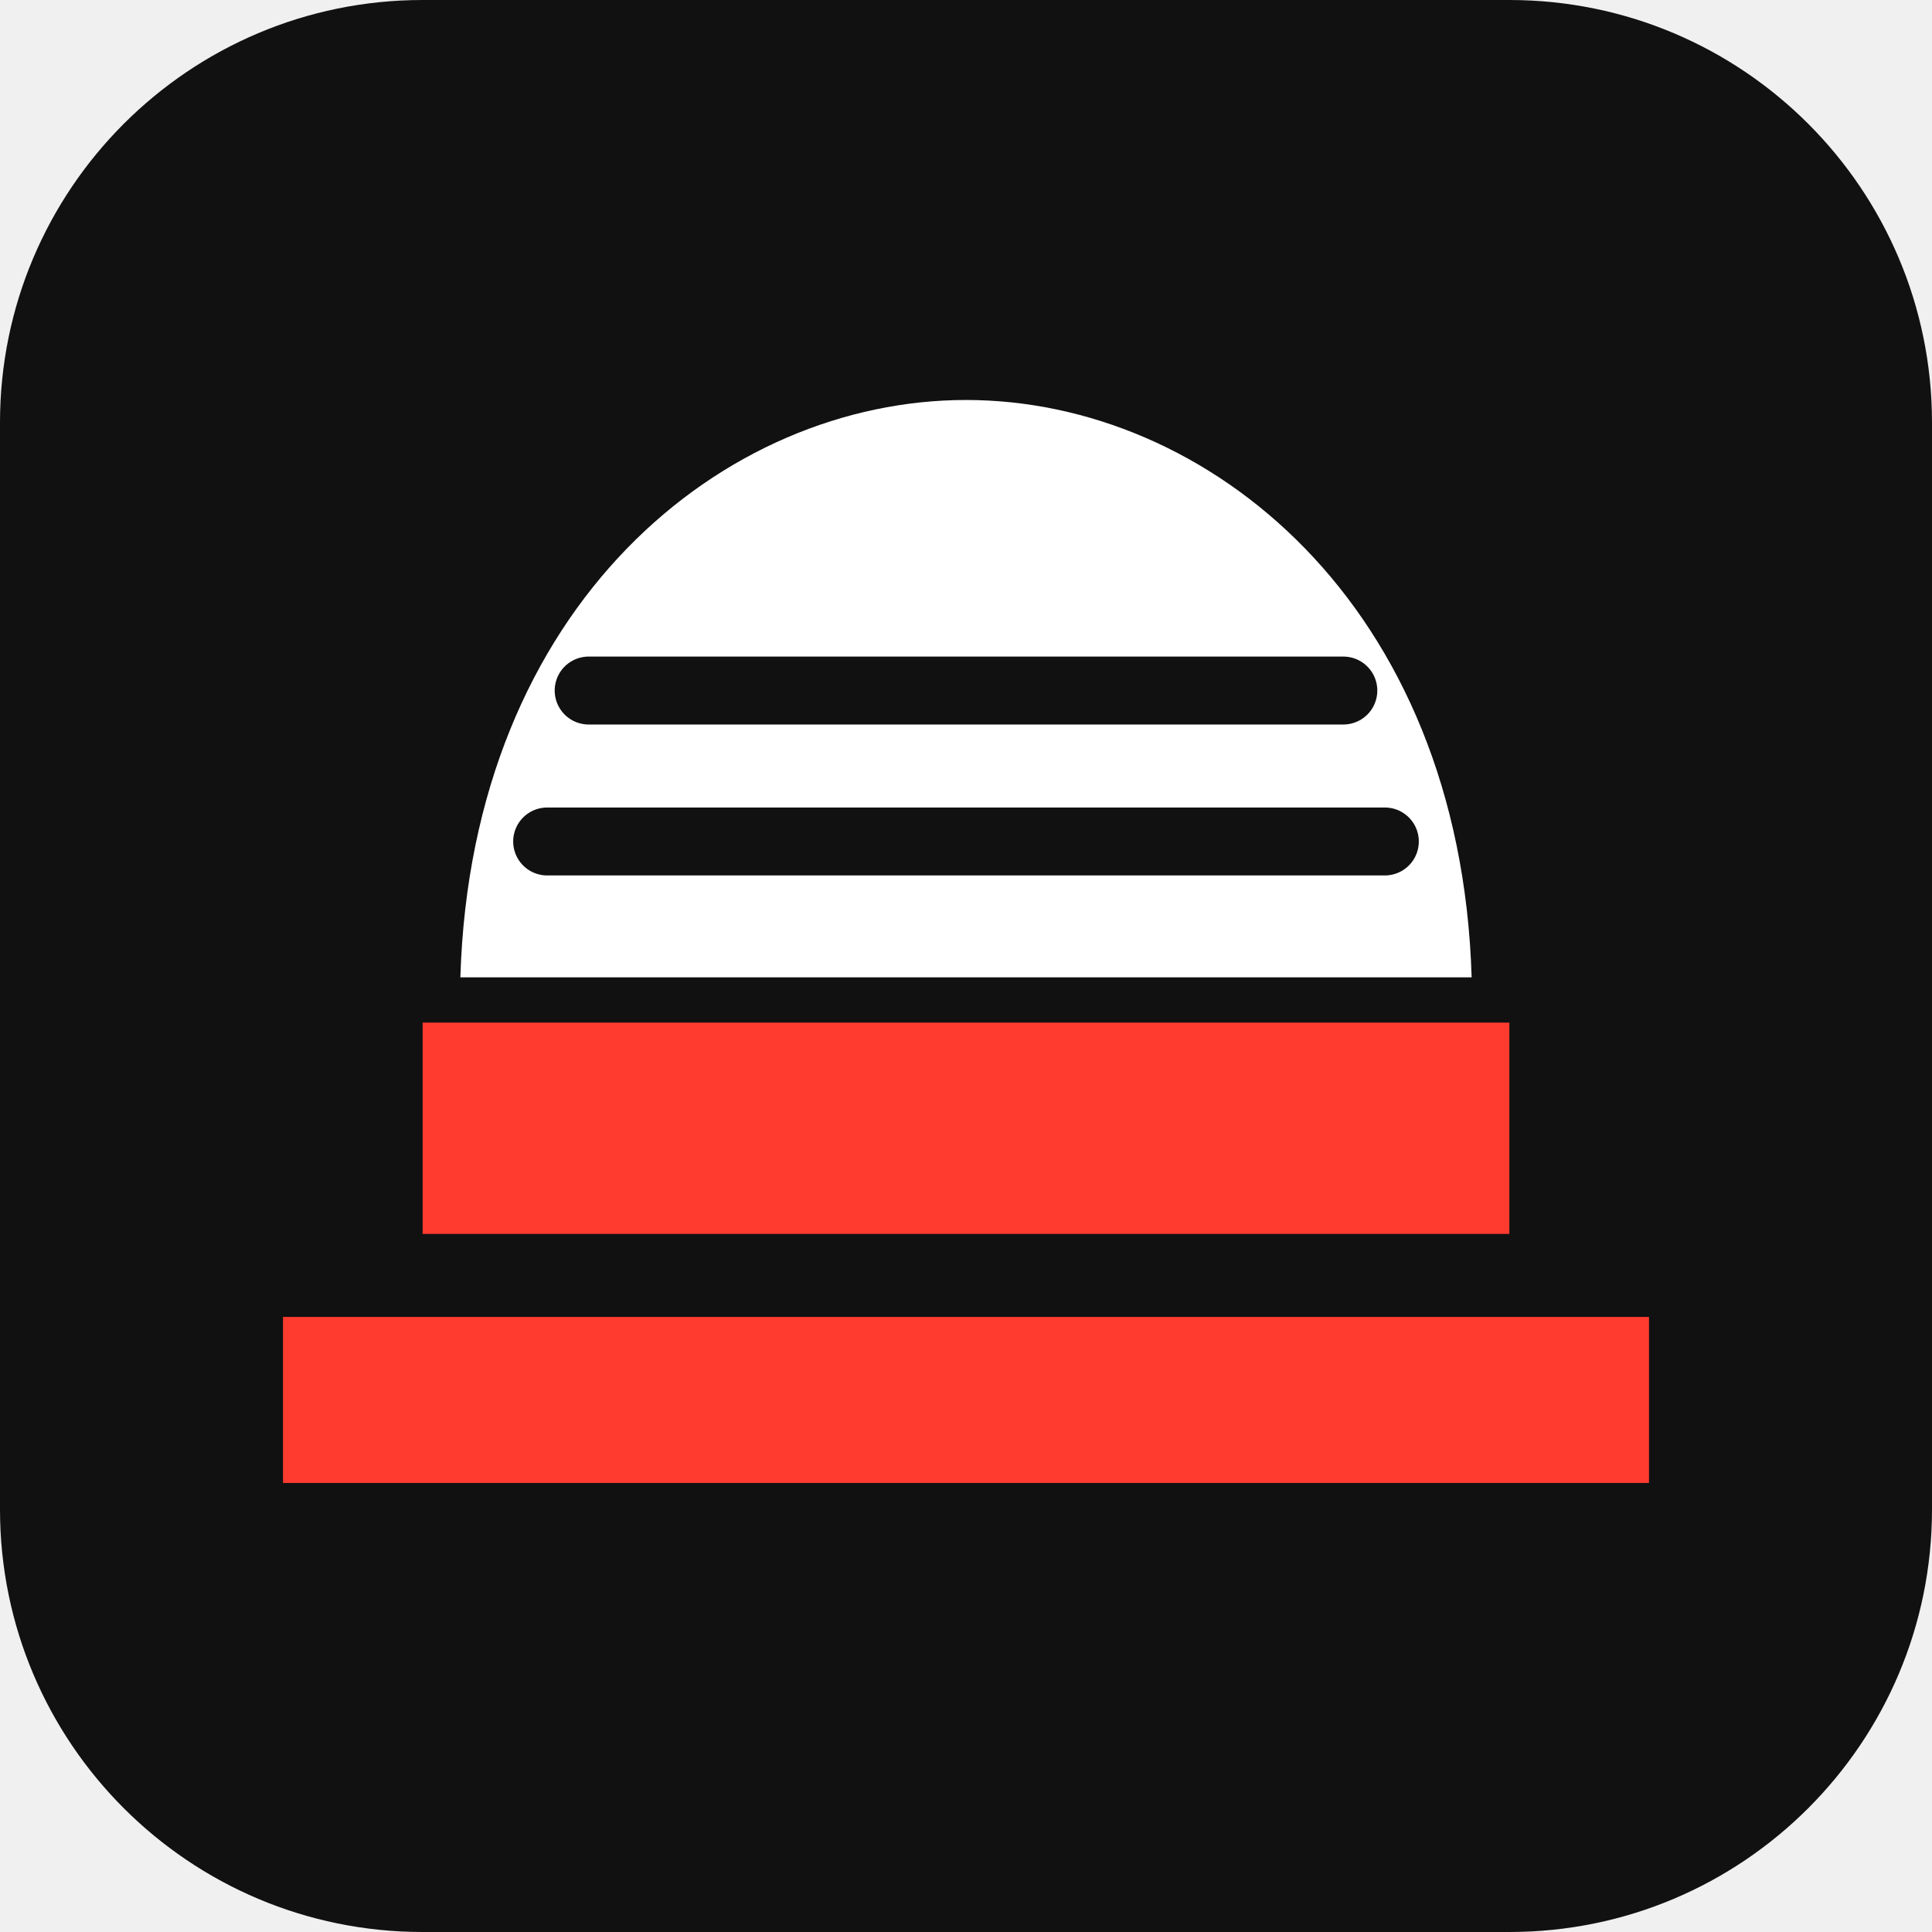
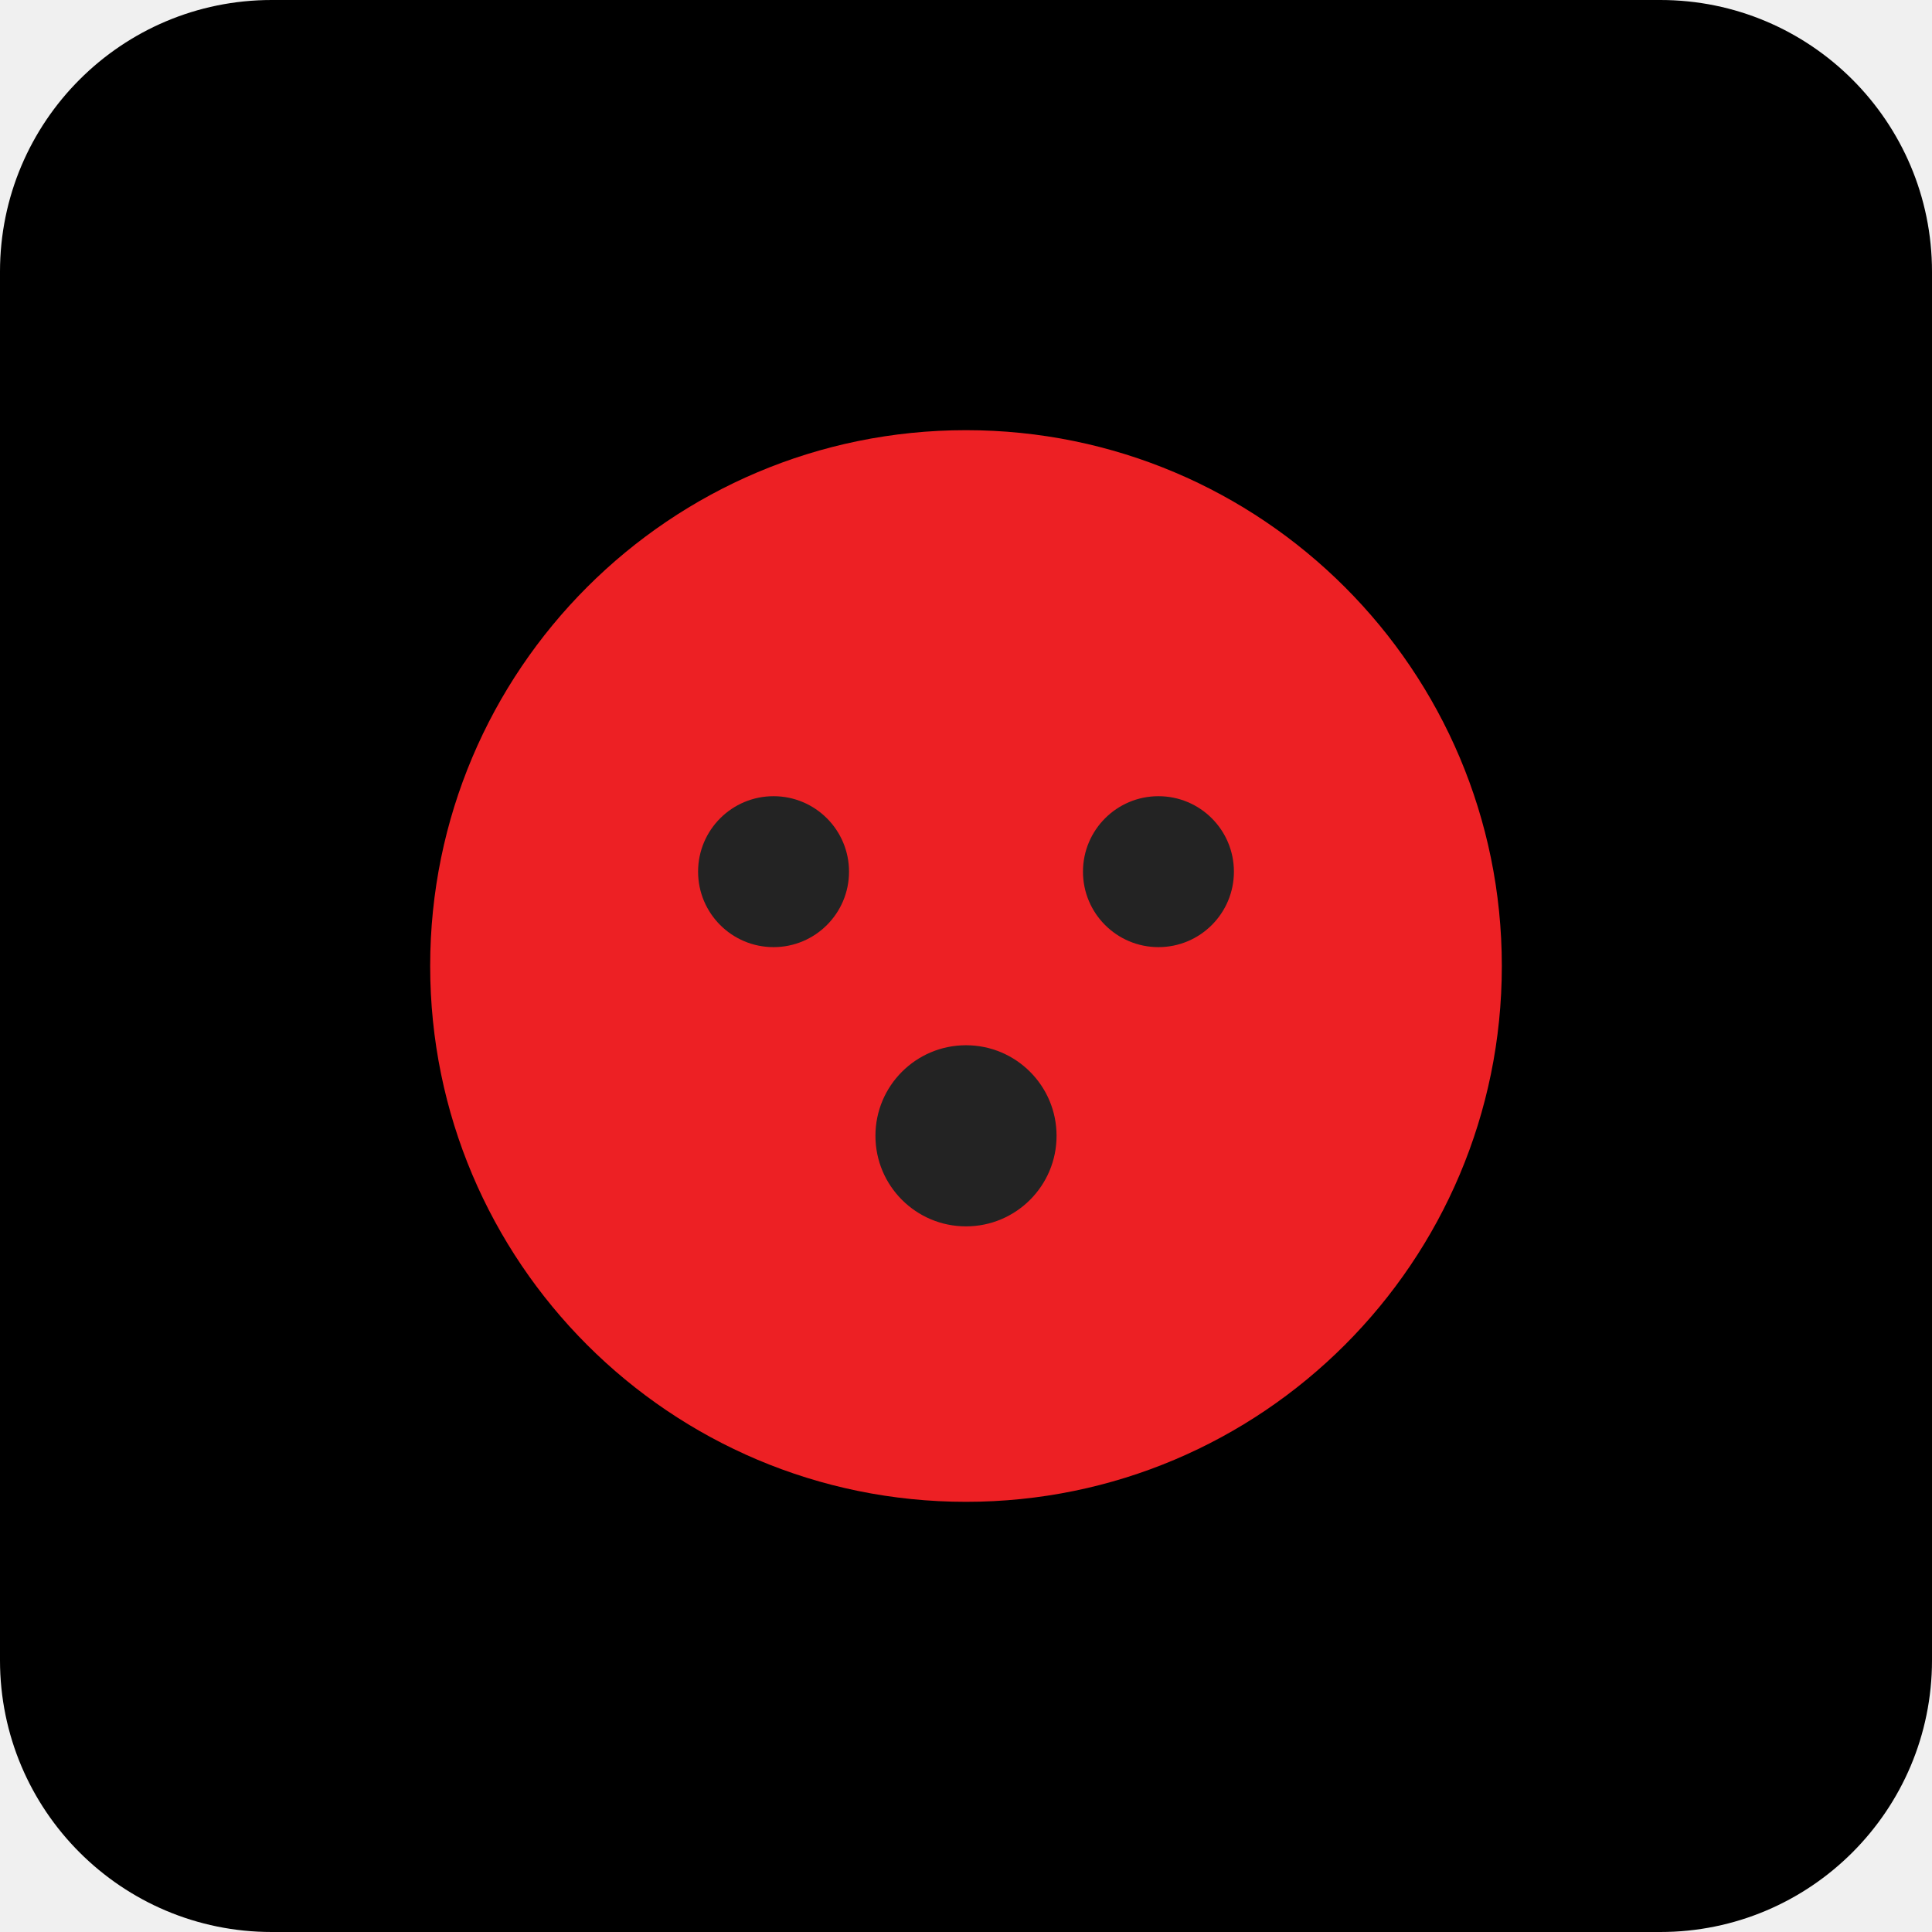
<svg xmlns="http://www.w3.org/2000/svg" viewBox="0 0 512 512">
-   <rect width="512" height="512" rx="112" fill="#111" />
-   <path d="M75 349h362v44H75zm37-78h288v56H112z" fill="#ff3b30" />
-   <path d="M122 259c3-99 70-153 134-153s131 54 134 153H122z" fill="#fff" />
-   <path d="M156 183h200M145 223h222" stroke="#111" stroke-width="18" stroke-linecap="round" />
+   <rect width="512" height="512" rx="72" fill="#000" />
+   <circle cx="256" cy="256" r="142" fill="#ed2024" />
+   <circle cx="205" cy="231" r="20" fill="#232323" />
+   <circle cx="307" cy="231" r="20" fill="#232323" />
+   <circle cx="256" cy="301" r="24" fill="#232323" />
</svg>
